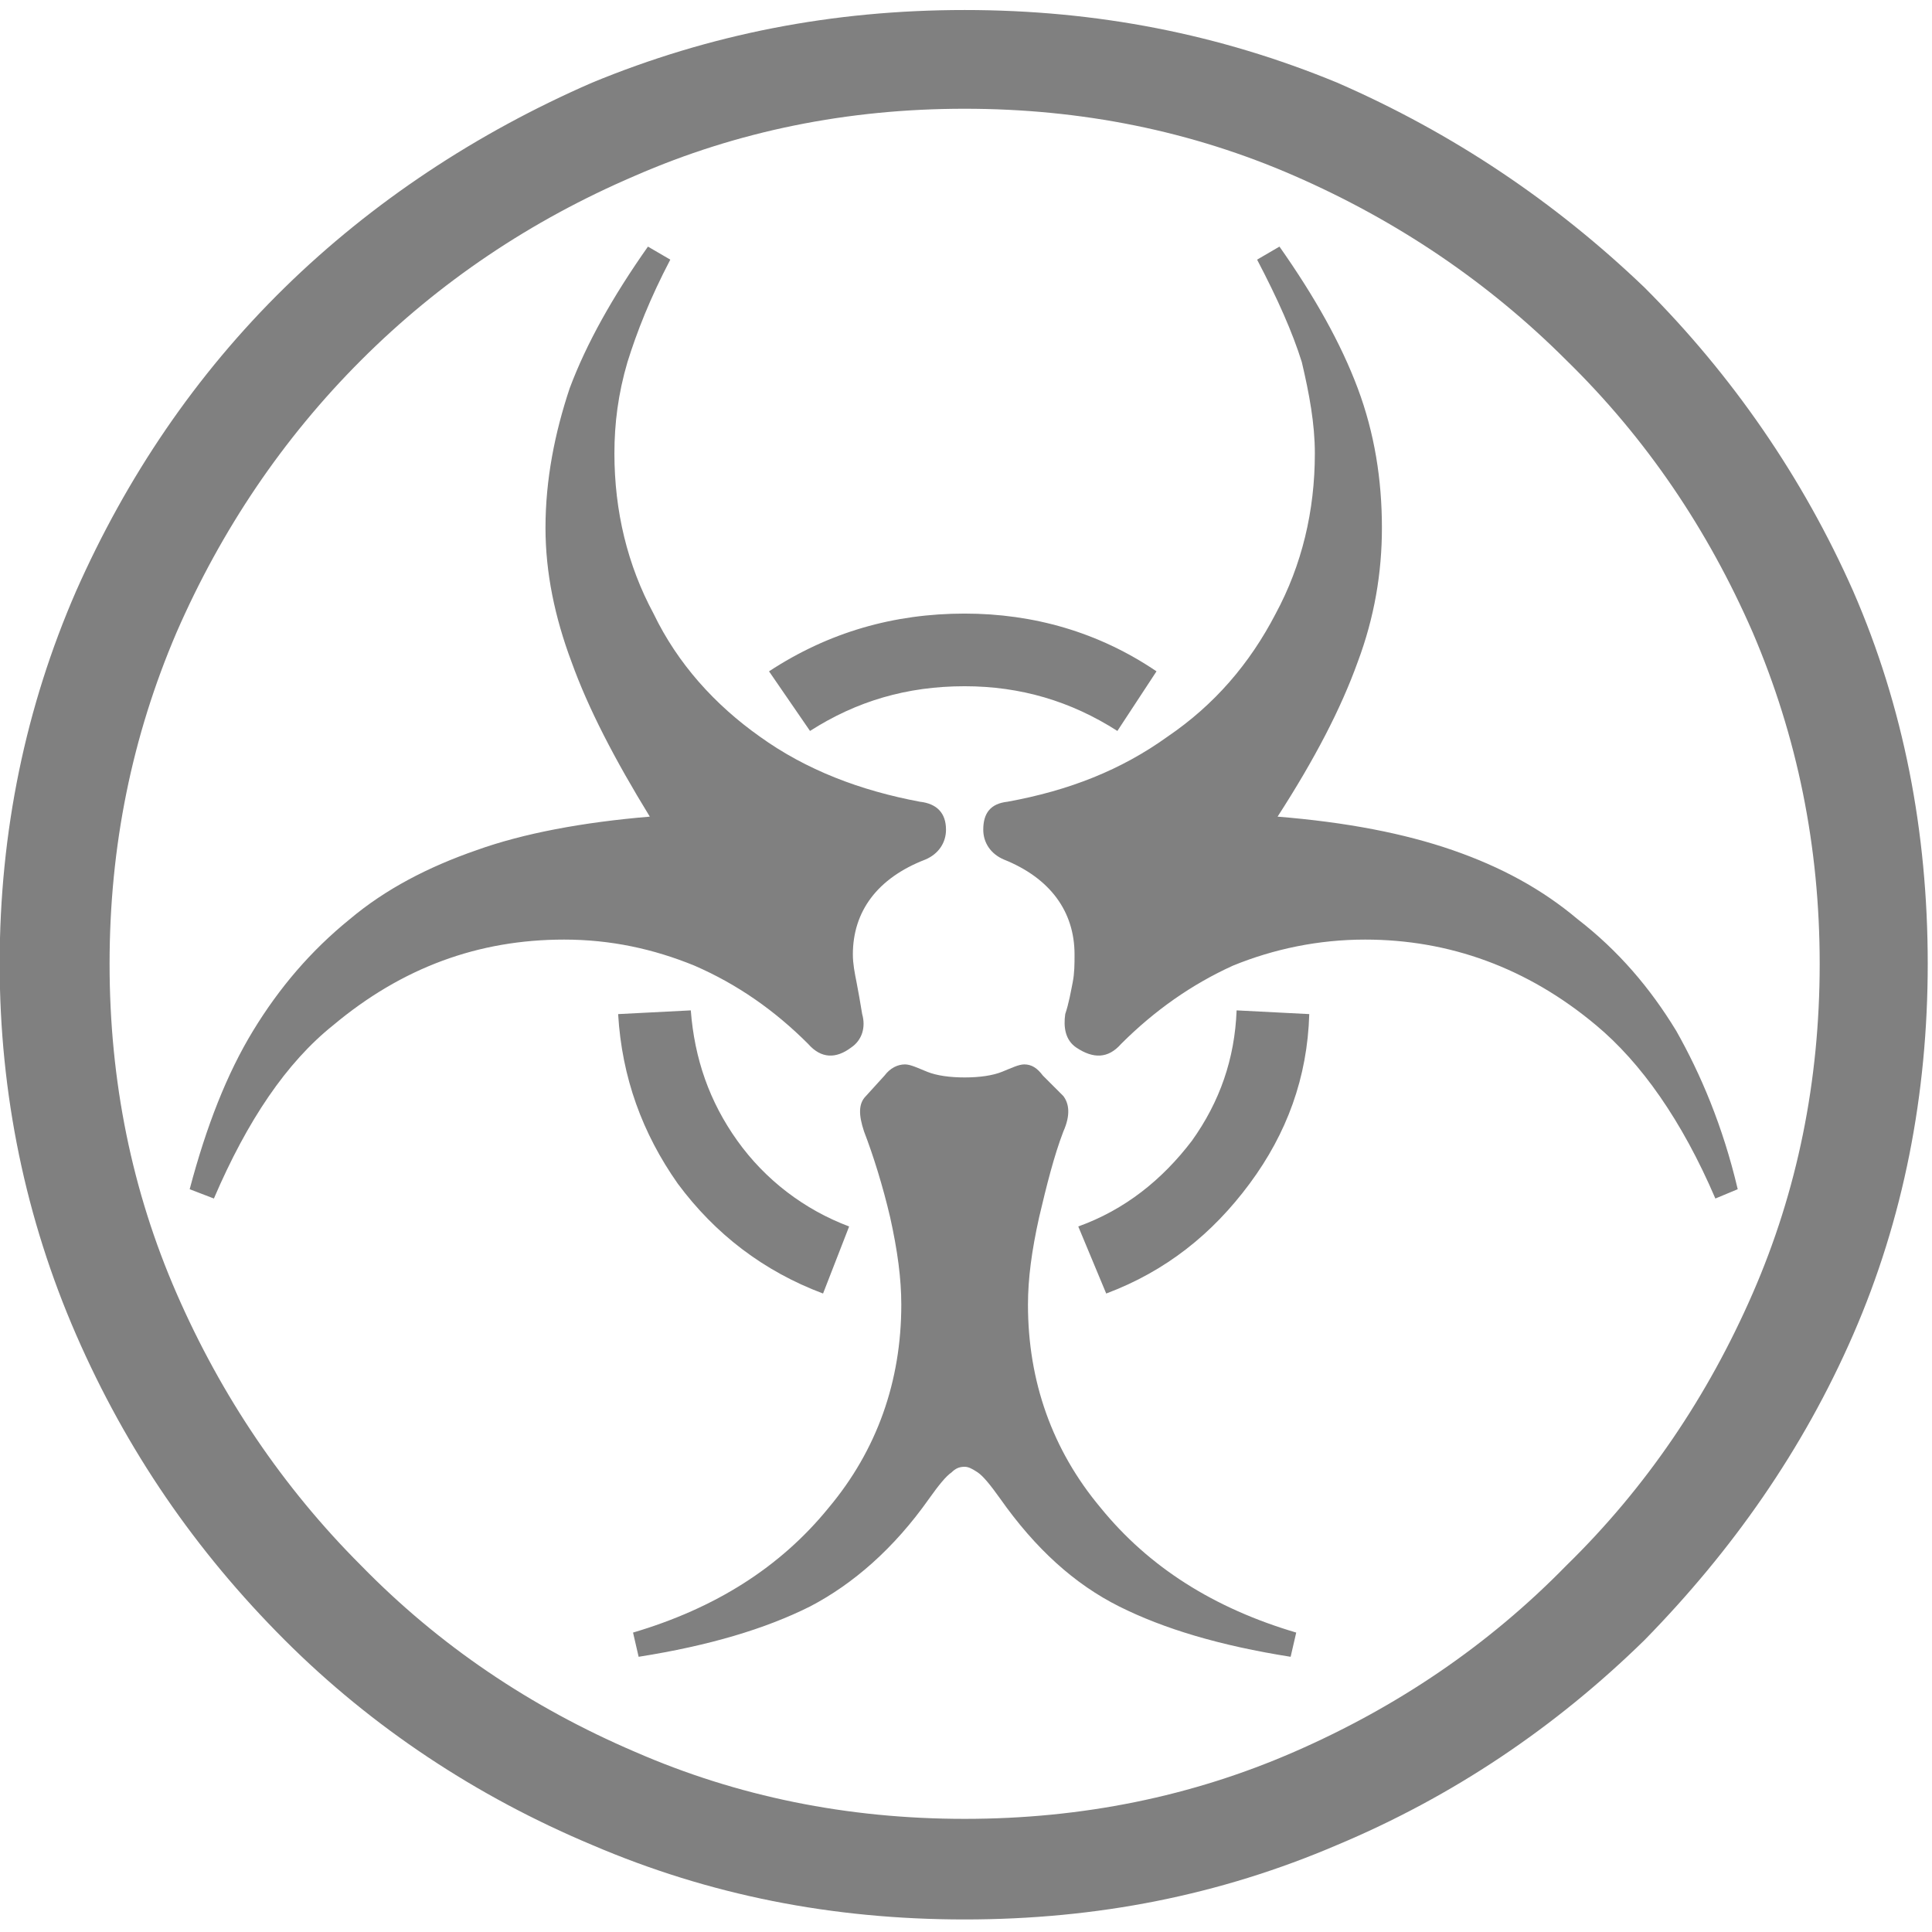
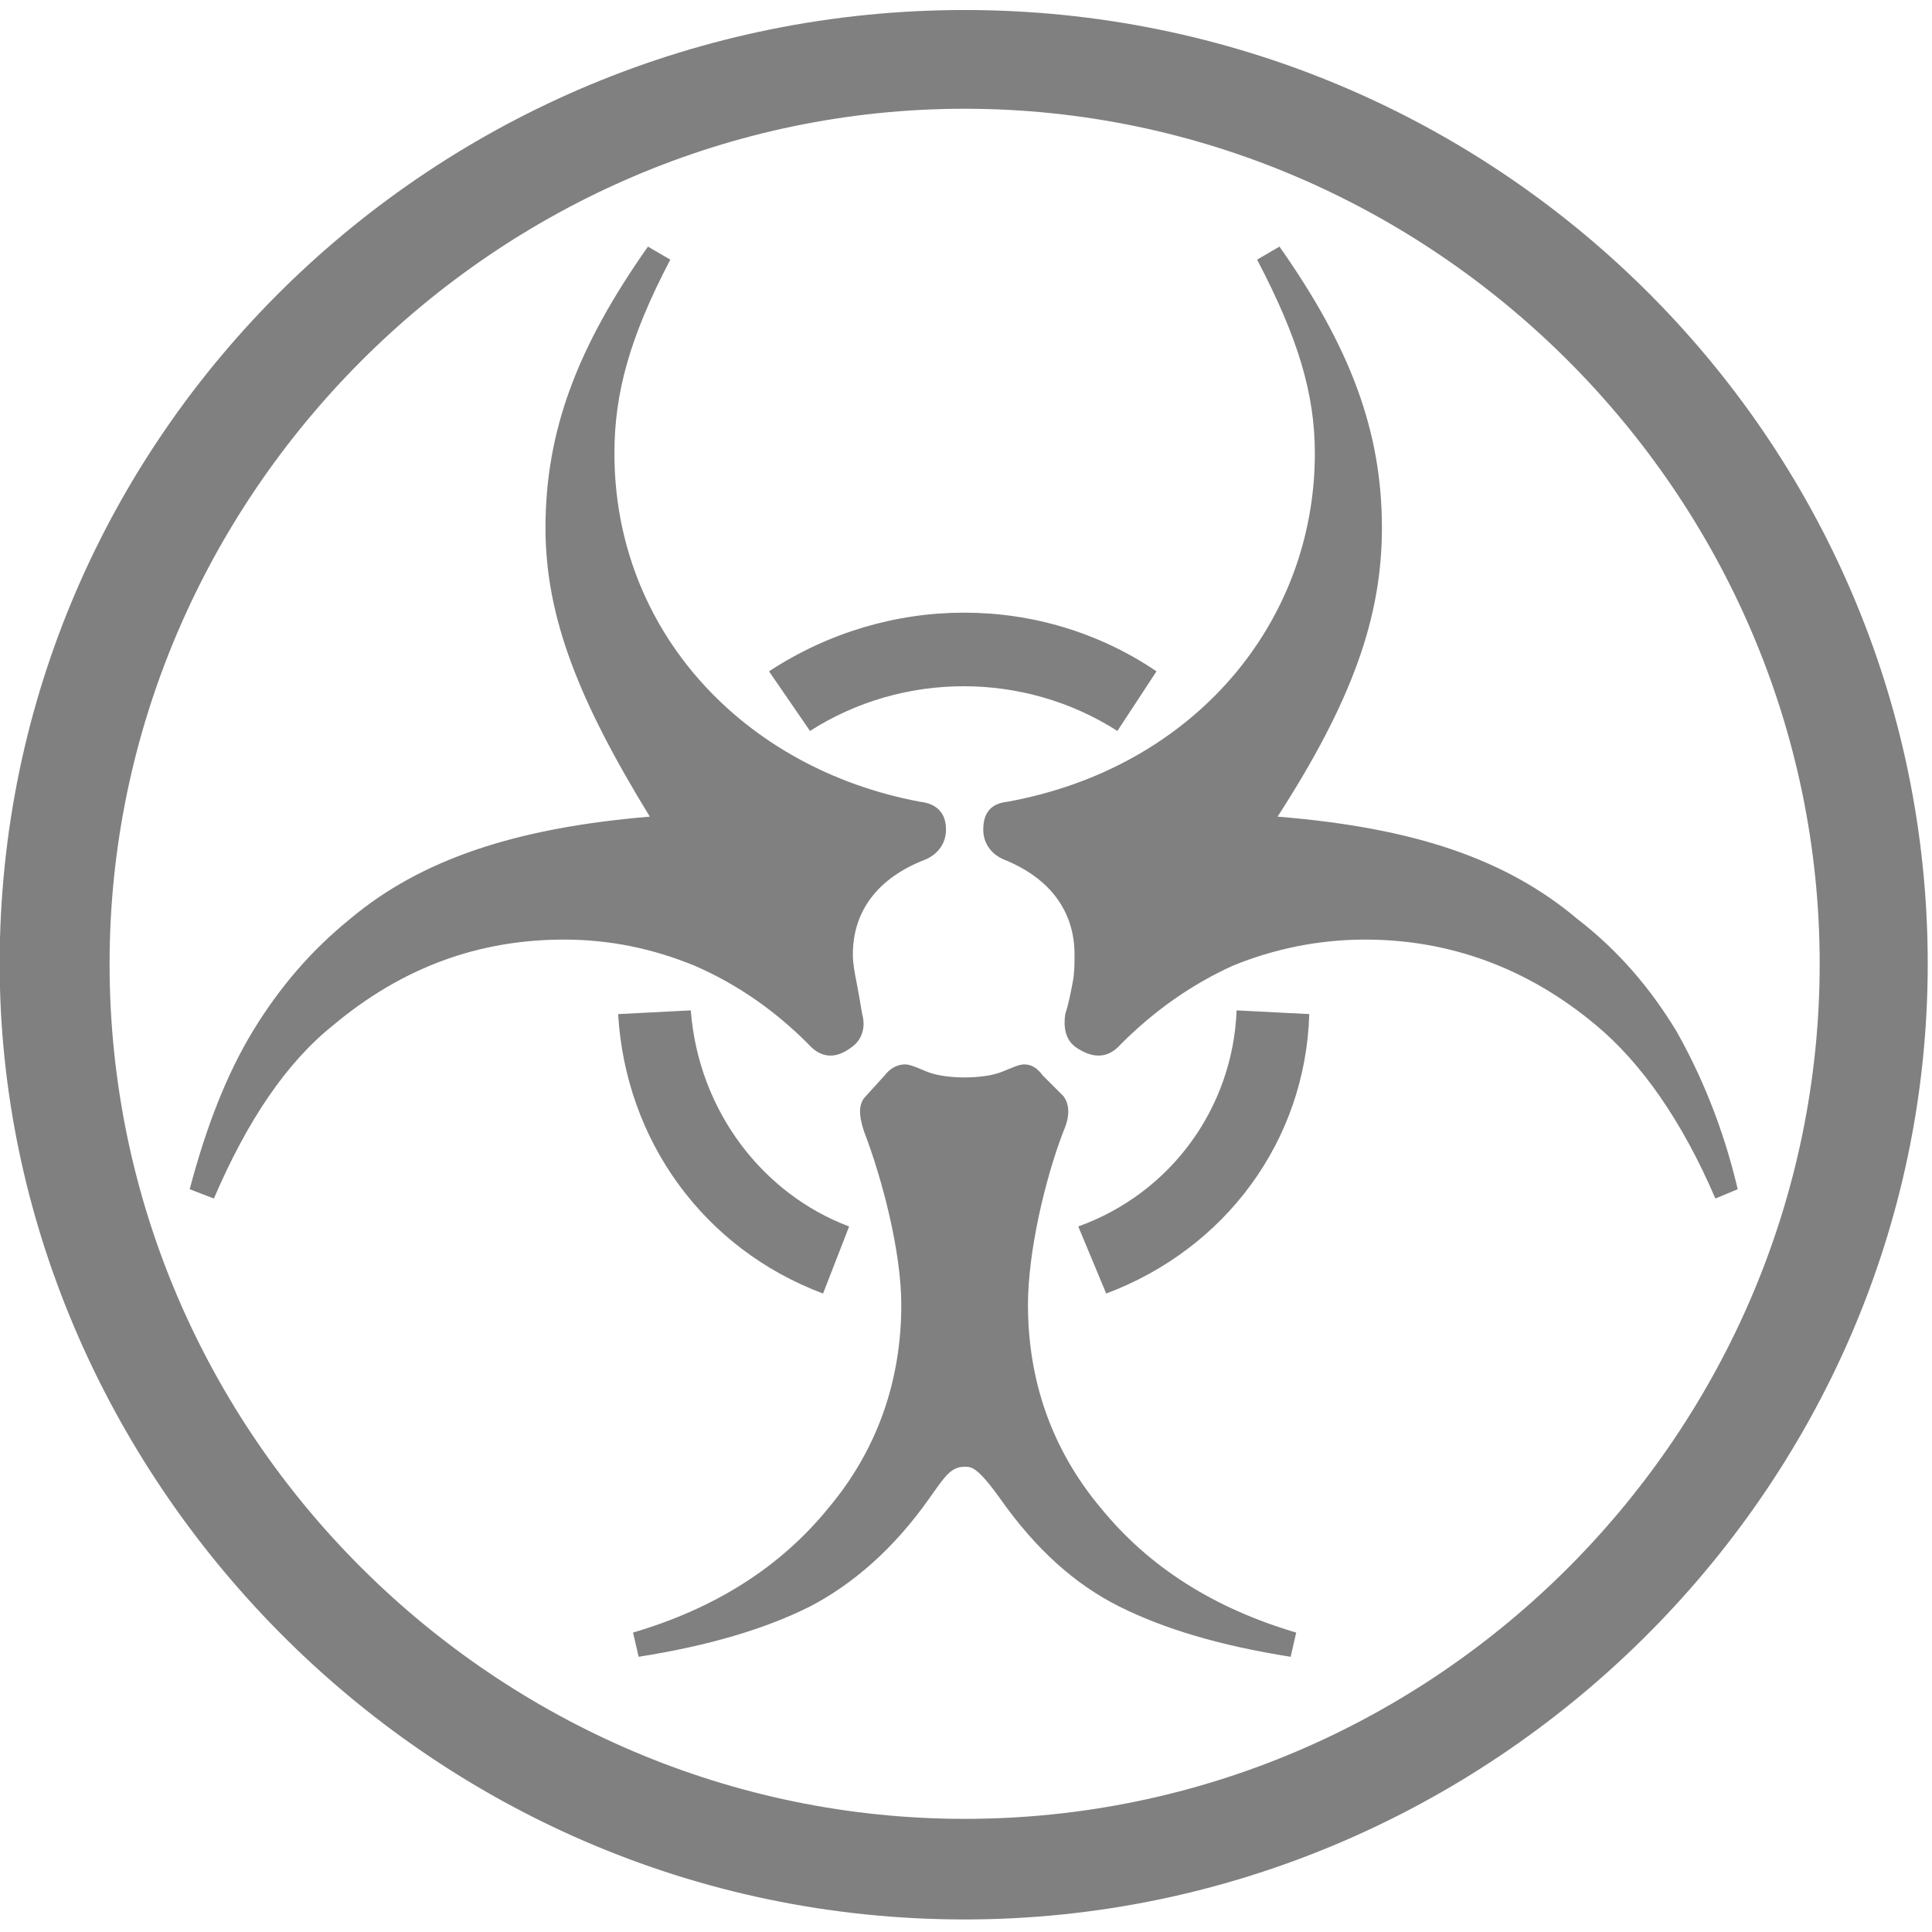
- <svg xmlns="http://www.w3.org/2000/svg" width="100%" height="100%" viewBox="0 0 284 284" version="1.1" xml:space="preserve" fill="#808080" style="fill-rule:evenodd;clip-rule:evenodd;stroke-linejoin:round;stroke-miterlimit:2;">
-   <g transform="matrix(0.24,0,0,0.24,0,0)">
-     <g transform="matrix(22.8198,0,0,22.8198,-5127.79,-8305.84)">
-       <g transform="matrix(50,0,0,50,218.849,406.944)">
-         <path d="M0.635,0.171C0.564,0.171 0.498,0.158 0.435,0.131C0.373,0.105 0.317,0.068 0.27,0.021C0.222,-0.027 0.185,-0.081 0.158,-0.143C0.131,-0.205 0.117,-0.272 0.117,-0.342C0.117,-0.413 0.131,-0.48 0.158,-0.542C0.185,-0.603 0.222,-0.658 0.27,-0.705C0.317,-0.751 0.373,-0.788 0.435,-0.815C0.498,-0.841 0.564,-0.854 0.635,-0.854C0.706,-0.854 0.772,-0.841 0.835,-0.815C0.897,-0.788 0.952,-0.751 1,-0.705C1.047,-0.658 1.085,-0.603 1.112,-0.542C1.139,-0.48 1.152,-0.413 1.152,-0.342C1.152,-0.272 1.139,-0.205 1.112,-0.143C1.085,-0.081 1.047,-0.027 1,0.021C0.952,0.068 0.897,0.105 0.835,0.131C0.772,0.158 0.706,0.171 0.635,0.171ZM0.559,-0.165C0.527,-0.177 0.501,-0.197 0.481,-0.224C0.462,-0.251 0.451,-0.281 0.449,-0.315L0.488,-0.317C0.49,-0.291 0.498,-0.268 0.513,-0.247C0.528,-0.226 0.549,-0.21 0.573,-0.201L0.559,-0.165ZM0.46,0.03L0.457,0.017C0.501,0.004 0.536,-0.018 0.562,-0.05C0.588,-0.081 0.601,-0.118 0.601,-0.159C0.601,-0.173 0.599,-0.188 0.595,-0.206C0.591,-0.223 0.586,-0.239 0.581,-0.252C0.578,-0.261 0.578,-0.267 0.582,-0.271L0.592,-0.282C0.595,-0.286 0.599,-0.288 0.603,-0.288C0.606,-0.288 0.61,-0.286 0.615,-0.284C0.62,-0.282 0.627,-0.281 0.635,-0.281C0.643,-0.281 0.65,-0.282 0.655,-0.284C0.66,-0.286 0.664,-0.288 0.667,-0.288C0.671,-0.288 0.674,-0.286 0.677,-0.282L0.688,-0.271C0.691,-0.267 0.692,-0.261 0.688,-0.252C0.683,-0.239 0.679,-0.223 0.675,-0.206C0.671,-0.188 0.669,-0.173 0.669,-0.159C0.669,-0.118 0.682,-0.081 0.708,-0.05C0.734,-0.018 0.769,0.004 0.813,0.017L0.81,0.03C0.772,0.024 0.742,0.015 0.718,0.003C0.694,-0.009 0.673,-0.028 0.654,-0.055C0.649,-0.062 0.645,-0.067 0.642,-0.069C0.639,-0.071 0.637,-0.072 0.635,-0.072C0.632,-0.072 0.63,-0.071 0.628,-0.069C0.625,-0.067 0.621,-0.062 0.616,-0.055C0.597,-0.028 0.575,-0.009 0.552,0.003C0.528,0.015 0.498,0.024 0.46,0.03ZM0.232,-0.216L0.219,-0.221C0.228,-0.255 0.239,-0.283 0.253,-0.306C0.267,-0.329 0.284,-0.349 0.305,-0.366C0.324,-0.382 0.347,-0.394 0.373,-0.403C0.398,-0.412 0.43,-0.418 0.466,-0.421C0.447,-0.452 0.433,-0.479 0.424,-0.504C0.415,-0.528 0.41,-0.552 0.41,-0.576C0.41,-0.602 0.415,-0.627 0.423,-0.651C0.432,-0.675 0.446,-0.7 0.465,-0.727L0.477,-0.72C0.466,-0.699 0.459,-0.681 0.454,-0.665C0.449,-0.648 0.447,-0.632 0.447,-0.616C0.447,-0.585 0.454,-0.556 0.468,-0.53C0.481,-0.503 0.501,-0.481 0.525,-0.464C0.55,-0.446 0.579,-0.435 0.611,-0.429C0.62,-0.428 0.625,-0.423 0.625,-0.414C0.625,-0.407 0.621,-0.401 0.614,-0.398C0.588,-0.388 0.575,-0.37 0.575,-0.347C0.575,-0.342 0.576,-0.337 0.577,-0.332C0.578,-0.327 0.579,-0.321 0.58,-0.315C0.582,-0.308 0.58,-0.301 0.574,-0.297C0.566,-0.291 0.558,-0.291 0.551,-0.299C0.533,-0.317 0.513,-0.331 0.49,-0.341C0.468,-0.35 0.445,-0.355 0.42,-0.355C0.374,-0.355 0.333,-0.34 0.296,-0.309C0.271,-0.289 0.25,-0.258 0.232,-0.216ZM0.635,0.117C0.698,0.117 0.757,0.105 0.812,0.081C0.867,0.057 0.916,0.024 0.958,-0.019C1.001,-0.061 1.034,-0.11 1.058,-0.165C1.082,-0.22 1.094,-0.279 1.094,-0.342C1.094,-0.405 1.082,-0.464 1.058,-0.52C1.034,-0.575 1.001,-0.624 0.958,-0.666C0.916,-0.708 0.867,-0.741 0.812,-0.765C0.757,-0.789 0.698,-0.801 0.635,-0.801C0.572,-0.801 0.513,-0.789 0.458,-0.765C0.402,-0.741 0.353,-0.708 0.311,-0.666C0.269,-0.624 0.236,-0.575 0.212,-0.52C0.188,-0.464 0.176,-0.405 0.176,-0.342C0.176,-0.279 0.188,-0.22 0.212,-0.165C0.236,-0.11 0.269,-0.061 0.311,-0.019C0.353,0.024 0.402,0.057 0.458,0.081C0.513,0.105 0.572,0.117 0.635,0.117ZM0.711,-0.165L0.696,-0.201C0.721,-0.21 0.741,-0.226 0.757,-0.247C0.772,-0.268 0.78,-0.291 0.781,-0.317L0.82,-0.315C0.819,-0.281 0.808,-0.251 0.788,-0.224C0.768,-0.197 0.743,-0.177 0.711,-0.165ZM0.552,-0.467L0.53,-0.499C0.562,-0.52 0.597,-0.53 0.635,-0.53C0.672,-0.53 0.707,-0.52 0.738,-0.499L0.717,-0.467C0.692,-0.483 0.665,-0.491 0.635,-0.491C0.604,-0.491 0.577,-0.483 0.552,-0.467ZM1.038,-0.216C1.02,-0.258 0.998,-0.289 0.974,-0.309C0.937,-0.34 0.895,-0.355 0.85,-0.355C0.825,-0.355 0.801,-0.35 0.779,-0.341C0.757,-0.331 0.737,-0.317 0.719,-0.299C0.712,-0.291 0.704,-0.291 0.695,-0.297C0.689,-0.301 0.688,-0.308 0.689,-0.315C0.691,-0.321 0.692,-0.327 0.693,-0.332C0.694,-0.337 0.694,-0.342 0.694,-0.347C0.694,-0.37 0.681,-0.388 0.656,-0.398C0.649,-0.401 0.645,-0.407 0.645,-0.414C0.645,-0.423 0.649,-0.428 0.658,-0.429C0.691,-0.435 0.719,-0.446 0.744,-0.464C0.769,-0.481 0.788,-0.503 0.802,-0.53C0.816,-0.556 0.823,-0.585 0.823,-0.616C0.823,-0.632 0.82,-0.648 0.816,-0.665C0.811,-0.681 0.803,-0.699 0.792,-0.72L0.804,-0.727C0.823,-0.7 0.837,-0.675 0.846,-0.651C0.855,-0.627 0.859,-0.602 0.859,-0.576C0.859,-0.552 0.855,-0.528 0.846,-0.504C0.837,-0.479 0.823,-0.452 0.803,-0.421C0.84,-0.418 0.871,-0.412 0.897,-0.403C0.923,-0.394 0.945,-0.382 0.964,-0.366C0.986,-0.349 1.003,-0.329 1.017,-0.306C1.03,-0.283 1.042,-0.255 1.05,-0.221L1.038,-0.216Z" style="fill-rule:nonzero;" />
+ <svg xmlns="http://www.w3.org/2000/svg" width="100%" height="100%" viewBox="0 0 284 284" version="1.1" xml:space="preserve" style="fill-rule:evenodd;clip-rule:evenodd;stroke-linejoin:round;stroke-miterlimit:2;">
+   <g>
+     <g>
+       <g>
+         <path d="M141.799,282.156C62.117,282.156 -0.049,216.215 -0.049,141.677C-0.049,63.907 63.912,1.472 141.799,1.472C219.881,1.472 283.373,64.397 283.373,141.677C283.373,218.97 218.976,282.156 141.799,282.156ZM120.987,190.147C103.462,183.574 91.961,167.692 90.865,149.071L101.545,148.523C102.686,163.356 112.182,175.549 124.821,180.288L120.987,190.147ZM93.877,243.545L93.056,239.985C105.105,236.425 114.689,230.401 121.809,221.638C128.929,213.149 132.488,203.017 132.488,191.79C132.488,184.122 129.75,173.442 127.012,166.323C126.19,163.858 126.19,162.215 127.286,161.12L130.024,158.108C130.845,157.012 131.941,156.465 133.036,156.465C133.858,156.465 134.953,157.012 136.322,157.56C139.061,158.655 144.537,158.655 147.276,157.56C148.645,157.012 149.74,156.465 150.562,156.465C151.657,156.465 152.479,157.012 153.3,158.108L156.312,161.12C157.134,162.215 157.408,163.858 156.312,166.323C153.574,173.442 151.109,184.122 151.109,191.79C151.109,203.017 154.669,213.149 161.789,221.638C168.909,230.401 178.493,236.425 190.542,239.985L189.721,243.545C179.315,241.902 171.1,239.437 164.527,236.151C157.955,232.865 152.205,227.662 147.002,220.269C143.579,215.477 142.712,215.613 141.799,215.613C139.745,215.613 138.878,217.074 136.596,220.269C131.393,227.662 125.369,232.865 119.07,236.151C112.498,239.437 104.283,241.902 93.877,243.545ZM31.442,176.181L27.883,174.812C30.347,165.501 33.359,157.834 37.193,151.535C41.027,145.237 45.682,139.76 51.433,135.105C61.838,126.342 75.804,121.687 95.52,120.044C85.115,103.066 80.186,90.744 80.186,77.599C80.186,63.36 84.841,51.037 95.247,36.25L98.533,38.167C92.508,49.668 90.318,57.883 90.318,66.646C90.318,92.686 109.224,112.978 135.227,117.853C137.691,118.127 139.061,119.496 139.061,121.961C139.061,123.878 137.965,125.521 136.048,126.342C128.929,129.081 125.369,134.01 125.369,140.308C125.369,141.677 125.643,143.046 125.916,144.416C126.19,145.785 126.464,147.428 126.738,149.071C127.286,150.988 126.738,152.905 125.095,154C122.904,155.643 120.713,155.643 118.797,153.452C113.868,148.523 108.391,144.69 102.093,141.951C96.068,139.487 89.77,138.117 82.924,138.117C70.327,138.117 59.1,142.225 48.968,150.714C42.122,156.191 36.371,164.68 31.442,176.181ZM141.799,267.369C211.363,267.369 267.49,210.261 267.49,141.677C267.49,72.67 210.565,15.986 141.799,15.986C72.792,15.986 16.108,73.014 16.108,141.677C16.108,211.241 73.318,267.369 141.799,267.369ZM162.611,190.147L158.503,180.288C172.195,175.359 181.232,162.763 181.779,148.523L192.459,149.071C191.911,167.692 180.136,183.574 162.611,190.147ZM119.07,107.448L113.046,98.685C130.572,87.184 153.026,87.184 170.004,98.685L164.254,107.448C150.562,98.685 132.762,98.685 119.07,107.448ZM252.156,176.181C247.226,164.68 241.202,156.191 234.63,150.714C224.498,142.225 212.997,138.117 200.674,138.117C193.828,138.117 187.256,139.487 181.232,141.951C175.207,144.69 169.73,148.523 164.801,153.452C162.884,155.643 160.694,155.643 158.229,154C156.586,152.905 156.312,150.988 156.586,149.071C157.134,147.428 157.408,145.785 157.682,144.416C157.955,143.046 157.955,141.677 157.955,140.308C157.955,134.01 154.396,129.081 147.55,126.342C145.633,125.521 144.537,123.878 144.537,121.961C144.537,119.496 145.633,118.127 148.097,117.853C175.564,112.859 193.28,91.467 193.28,66.646C193.28,57.883 190.816,49.668 184.791,38.167L188.078,36.25C198.483,51.037 203.139,63.36 203.139,77.599C203.139,90.744 198.757,103.066 187.804,120.044C208.068,121.687 221.486,126.342 231.892,135.105C237.916,139.76 242.571,145.237 246.405,151.535C249.965,157.834 253.251,165.501 255.442,174.812L252.156,176.181Z" style="fill:rgb(128,128,128);fill-rule:nonzero;" />
      </g>
    </g>
  </g>
</svg>
